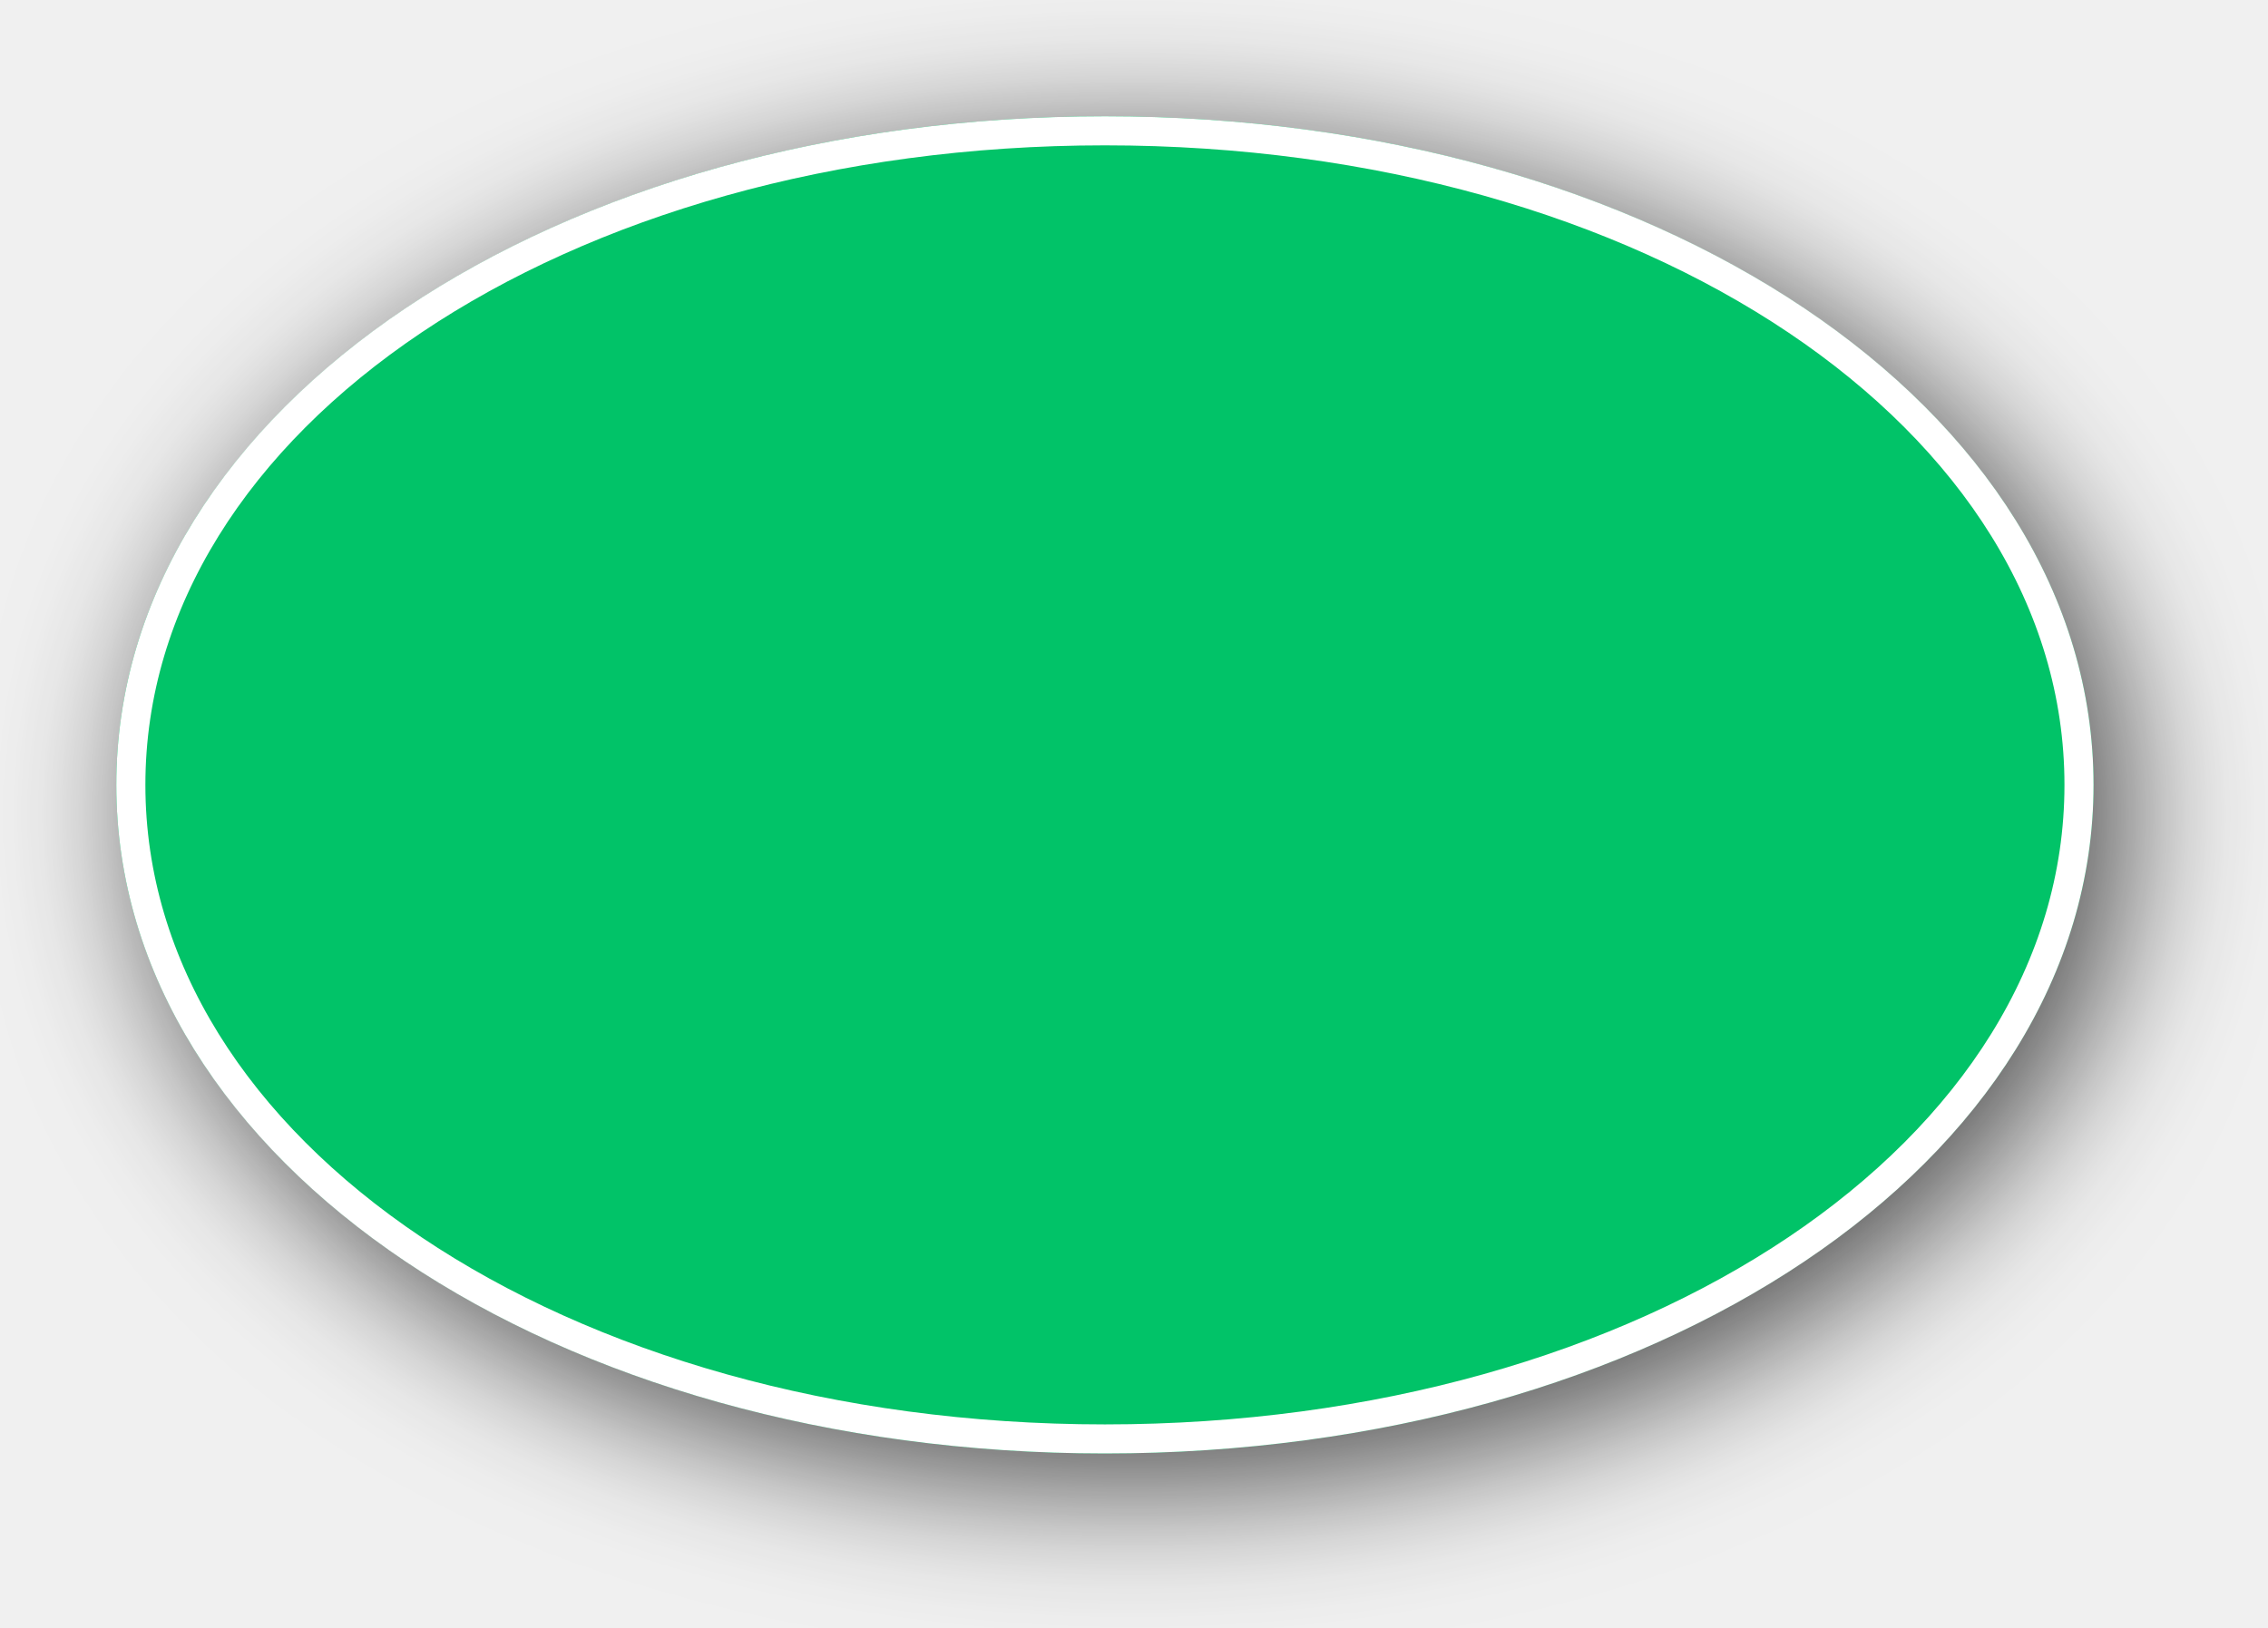
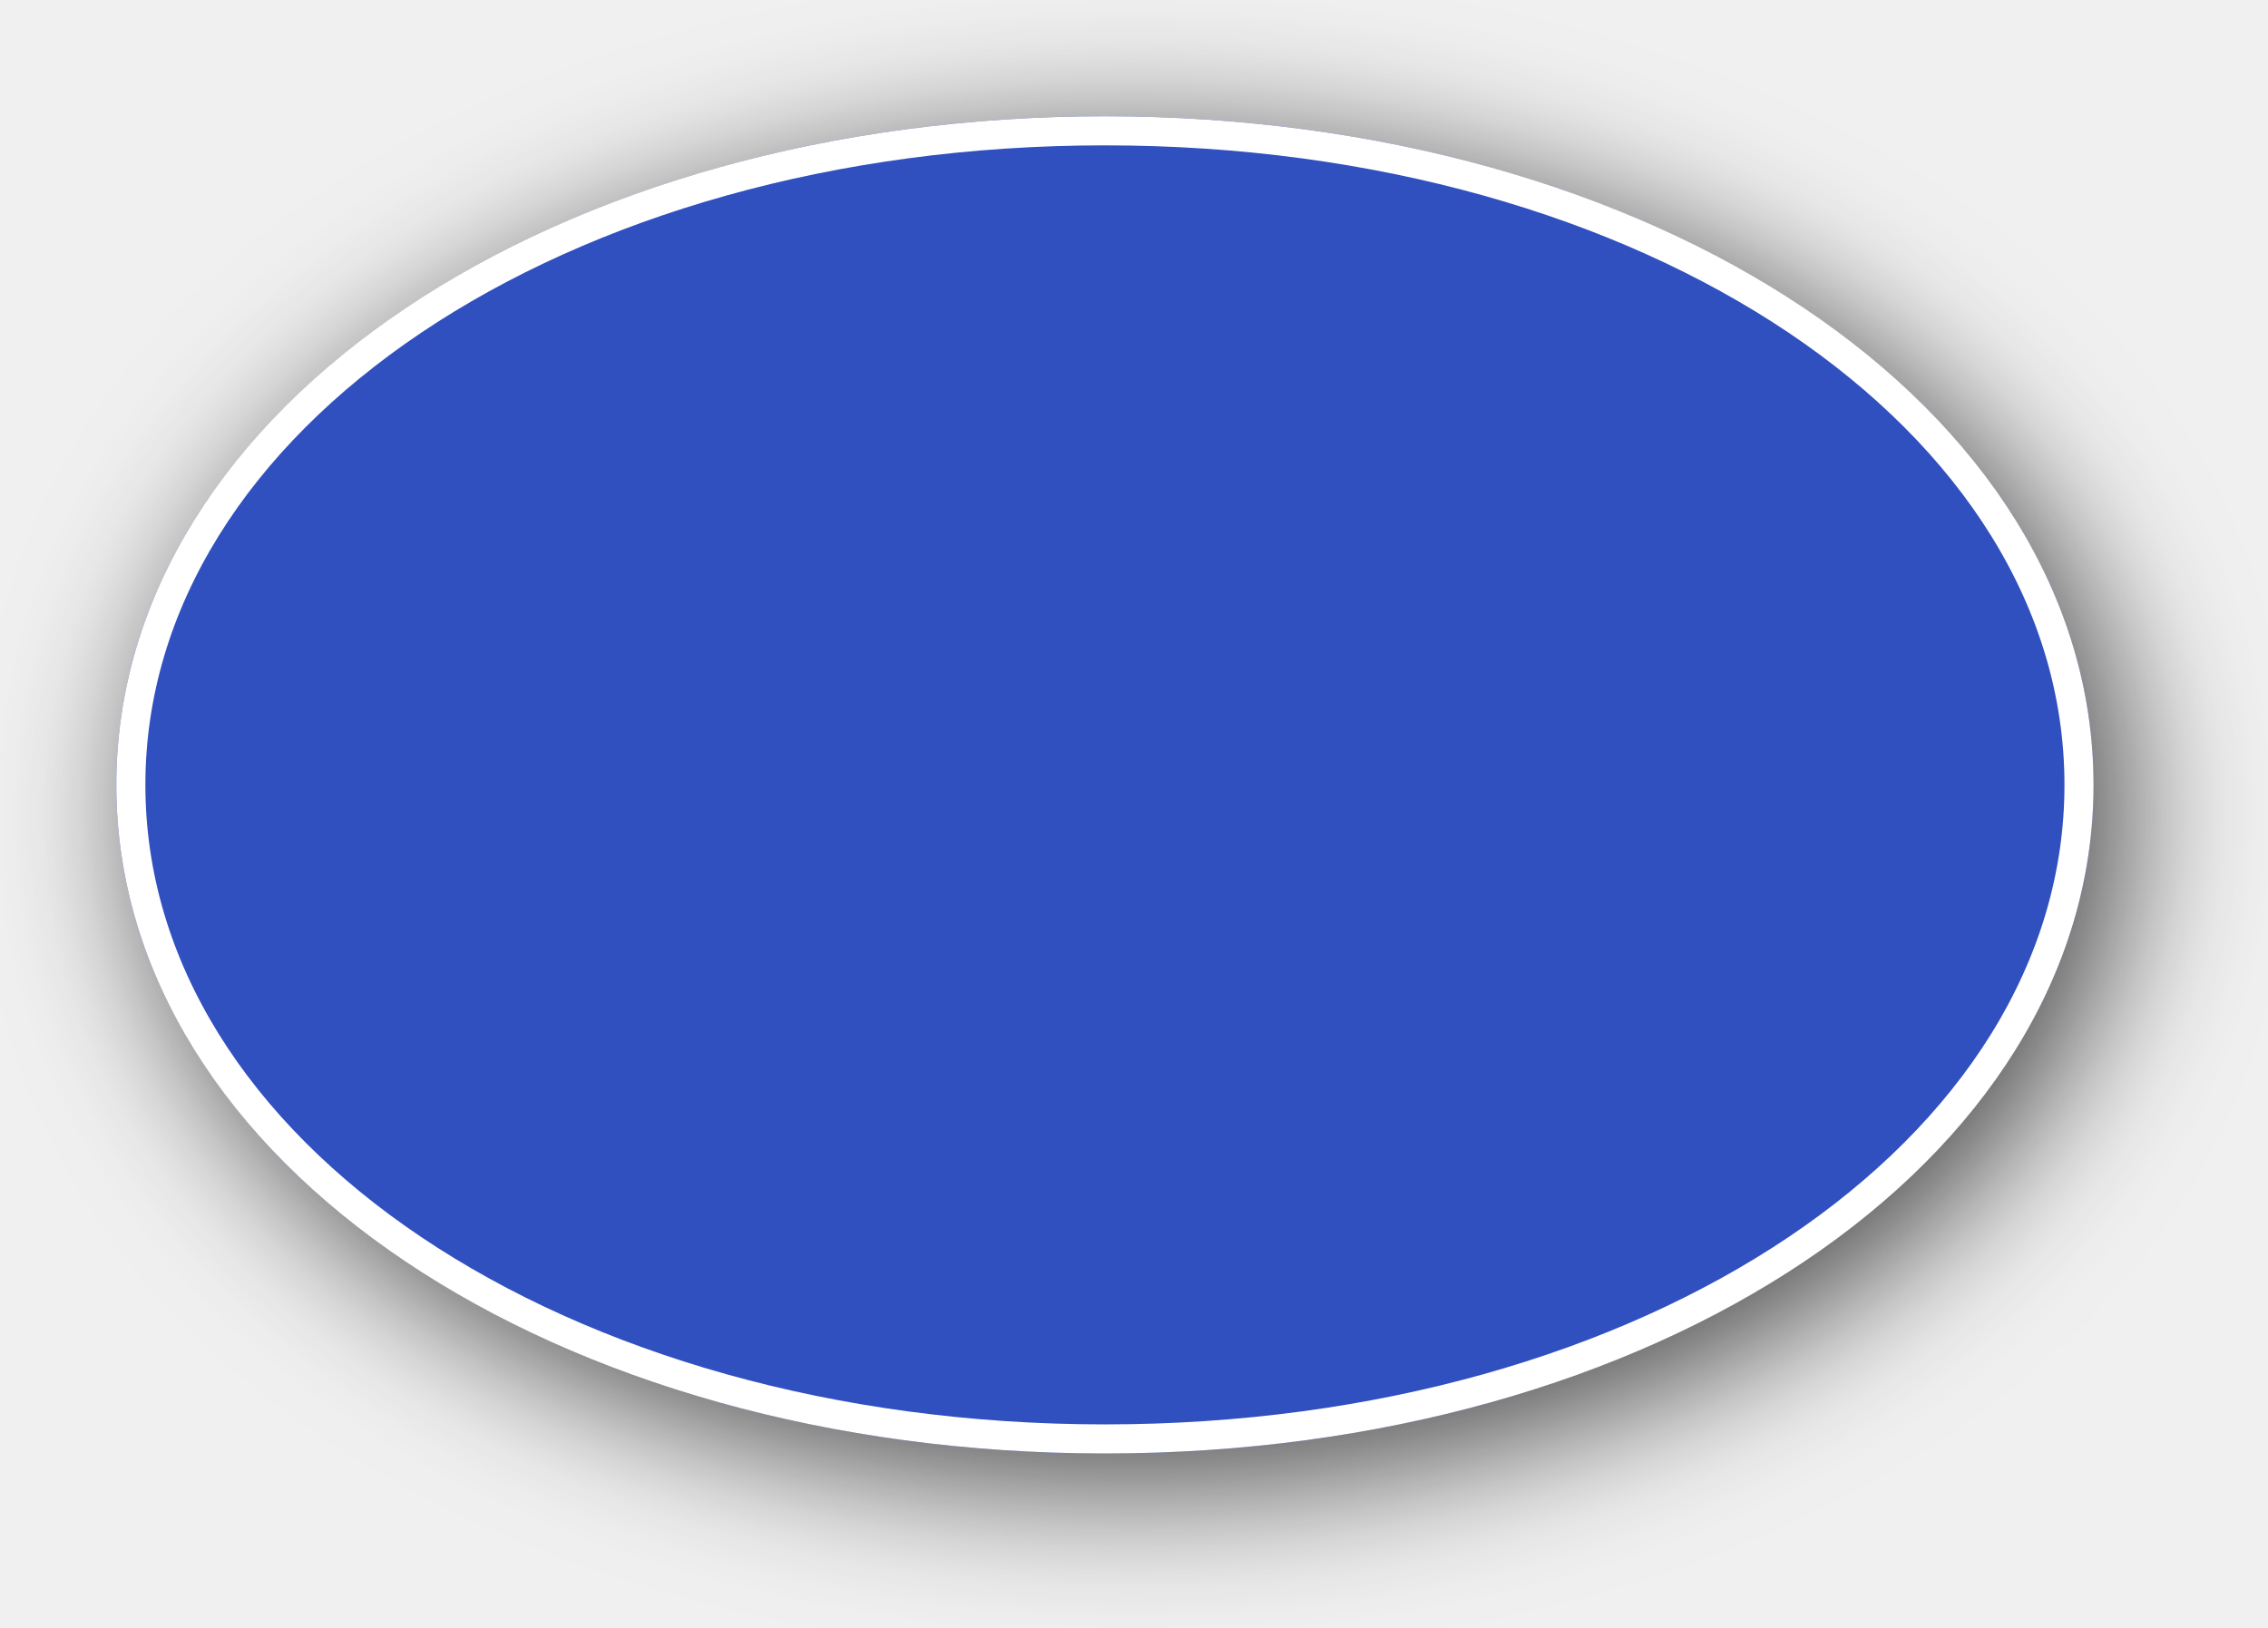
<svg xmlns="http://www.w3.org/2000/svg" xmlns:xlink="http://www.w3.org/1999/xlink" version="1.1" width="78px" height="56px">
  <defs>
-     <filter x="988px" y="756px" width="78px" height="56px" filterUnits="userSpaceOnUse" id="filter45">
+     <filter x="1079px" y="756px" width="78px" height="56px" filterUnits="userSpaceOnUse" id="filter118">
      <feOffset dx="1" dy="1" in="SourceAlpha" result="shadowOffsetInner" />
      <feGaussianBlur stdDeviation="2.5" in="shadowOffsetInner" result="shadowGaussian" />
      <feComposite in2="shadowGaussian" operator="atop" in="SourceAlpha" result="shadowComposite" />
      <feColorMatrix type="matrix" values="0 0 0 0 0  0 0 0 0 0  0 0 0 0 0  0 0 0 0.698 0  " in="shadowComposite" />
    </filter>
-     <g id="widget46">
-       <path d="M 1026 760  C 1045.04 760  1060 770.12  1060 783  C 1060 795.88  1045.04 806  1026 806  C 1006.96 806  992 795.88  992 783  C 992 770.12  1006.96 760  1026 760  Z " fill-rule="nonzero" fill="#01c368" stroke="none" />
-       <path d="M 1026 760.5  C 1044.76 760.5  1059.5 770.4  1059.5 783  C 1059.5 795.6  1044.76 805.5  1026 805.5  C 1007.24 805.5  992.5 795.6  992.5 783  C 992.5 770.4  1007.24 760.5  1026 760.5  Z " stroke-width="1" stroke="#ffffff" fill="none" />
+     <g id="widget119">
+       <path d="M 1117 760  C 1136.04 760  1151 770.12  1151 783  C 1151 795.88  1136.04 806  1117 806  C 1097.96 806  1083 795.88  1083 783  C 1083 770.12  1097.96 760  1117 760  Z " fill-rule="nonzero" fill="#3050c0" stroke="none" />
+       <path d="M 1117 760.5  C 1135.76 760.5  1150.5 770.4  1150.5 783  C 1150.5 795.6  1135.76 805.5  1117 805.5  C 1098.24 805.5  1083.5 795.6  1083.5 783  C 1083.5 770.4  1098.24 760.5  1117 760.5  Z " stroke-width="1" stroke="#ffffff" fill="none" />
    </g>
  </defs>
-   <g transform="matrix(1 0 0 1 -988 -756 )">
-     <use xlink:href="#widget46" filter="url(#filter45)" />
-     <use xlink:href="#widget46" />
+   <g transform="matrix(1 0 0 1 -1079 -756 )">
+     <use xlink:href="#widget119" filter="url(#filter118)" />
+     <use xlink:href="#widget119" />
  </g>
</svg>
